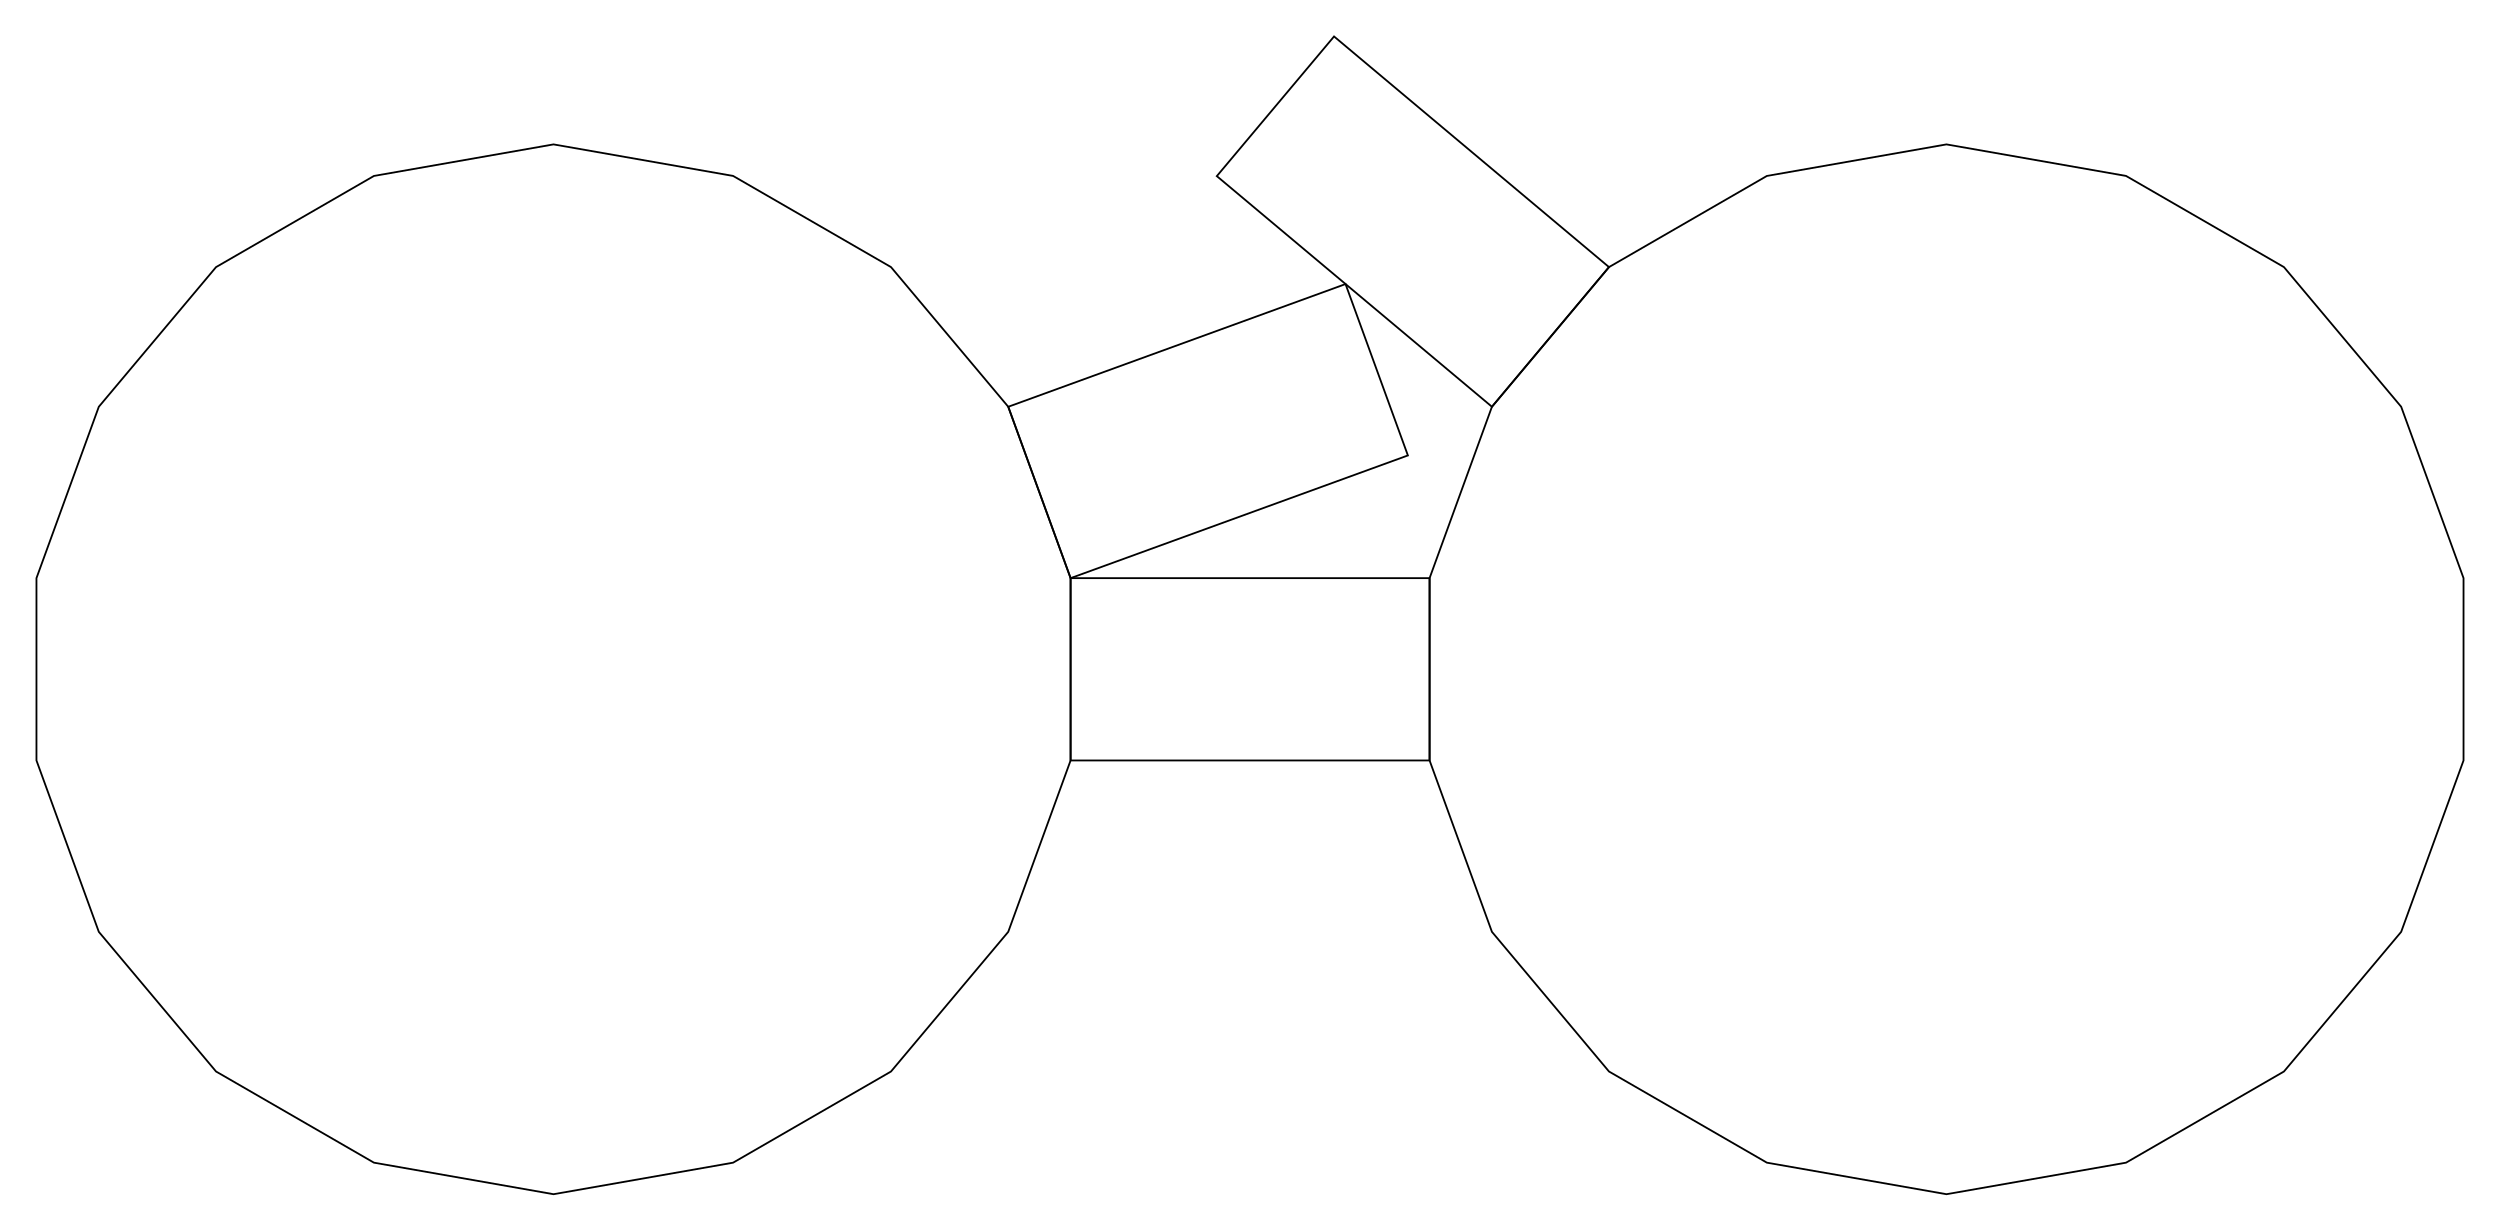
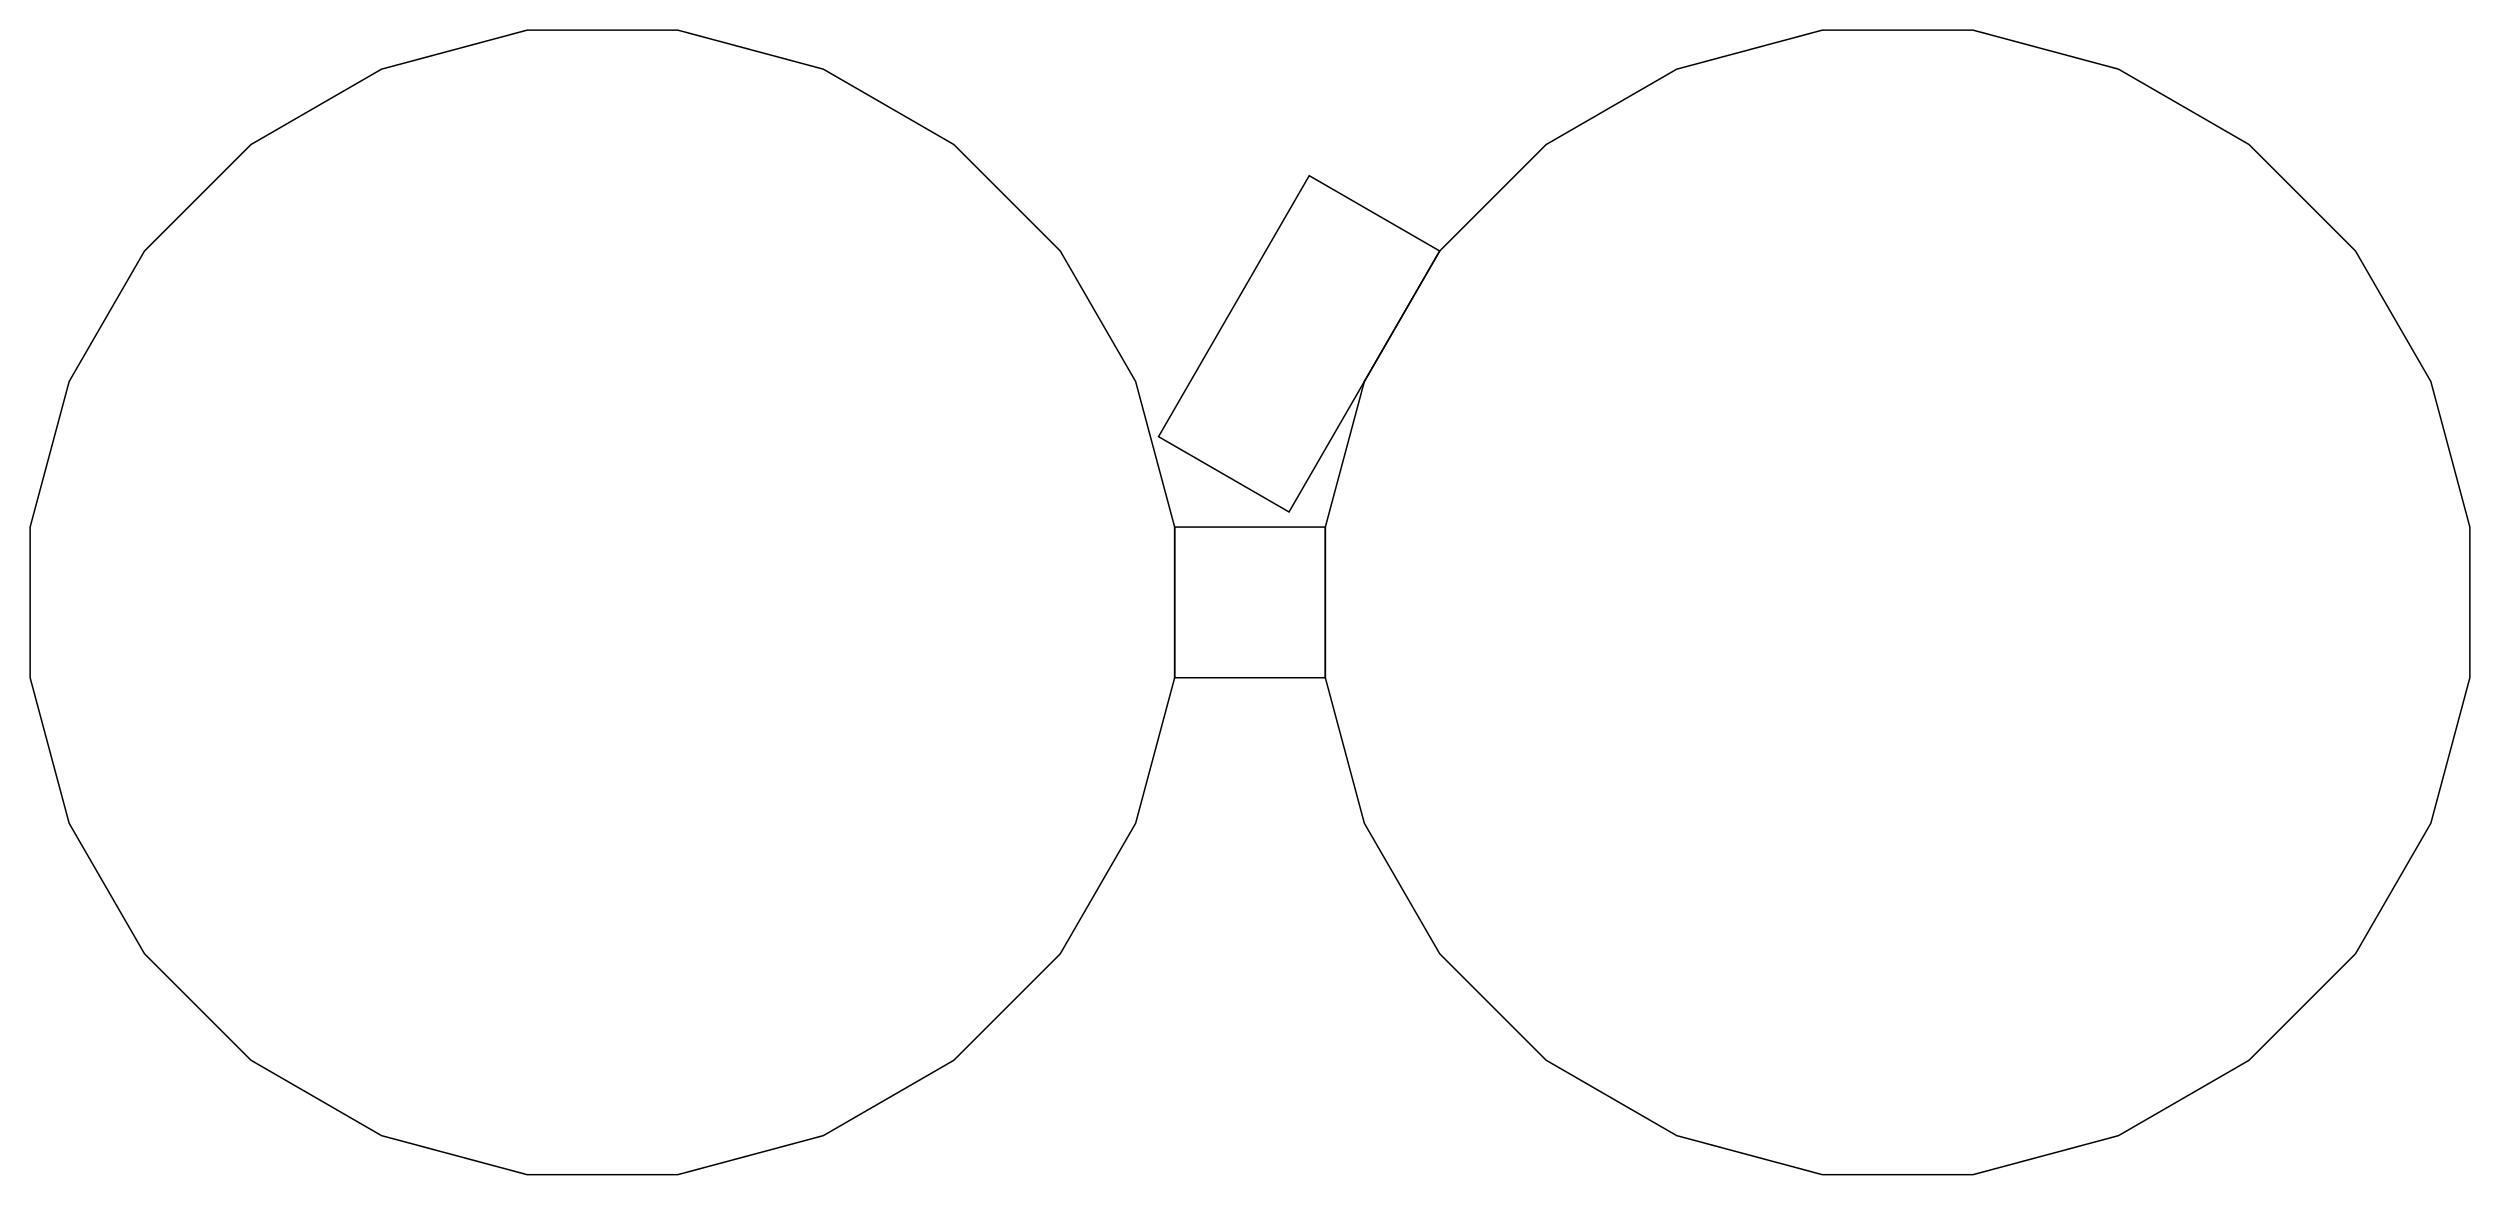
- <svg xmlns="http://www.w3.org/2000/svg" version="1.1" viewBox="-3.036 -3.671 13.712 6.751">
+ <svg xmlns="http://www.w3.org/2000/svg" version="1.1" viewBox="-3.998 -3.998 16.592 7.996">
  <style>.no_fill_black_stroke {fill:none; stroke:#000000; stroke-width:0.01;}</style>
-   <polygon class="no_fill_black_stroke" points="2.836,-0.5 2.494,-1.44 4.344,-2.113 4.686,-1.173" />
-   <polygon class="no_fill_black_stroke" points="2.836,0.5 2.494,1.44 1.851,2.206 0.985,2.706 0,2.879 -0.985,2.706 -1.851,2.206 -2.494,1.44 -2.836,0.5 -2.836,-0.5 -2.494,-1.44 -1.851,-2.206 -0.985,-2.706 0,-2.879 0.985,-2.706 1.851,-2.206 2.494,-1.44 2.836,-0.5" />
-   <polygon class="no_fill_black_stroke" points="2.836,-0.5 4.805,-0.5 4.805,0.5 2.836,0.5" />
-   <polygon class="no_fill_black_stroke" points="4.805,-0.5 5.147,-1.44 5.789,-2.206 6.655,-2.706 7.64,-2.879 8.625,-2.706 9.491,-2.206 10.134,-1.44 10.476,-0.5 10.476,0.5 10.134,1.44 9.491,2.206 8.625,2.706 7.64,2.879 6.655,2.706 5.789,2.206 5.147,1.44 4.805,0.5" />
-   <polygon class="no_fill_black_stroke" points="5.789,-2.206 5.147,-1.44 3.638,-2.705 4.281,-3.471" />
+   <polygon class="no_fill_black_stroke" points="3.798,0.5 3.539,1.466 3.039,2.332 2.332,3.039 1.466,3.539 0.5,3.798 -0.5,3.798 -1.466,3.539 -2.332,3.039 -3.039,2.332 -3.539,1.466 -3.798,0.5 -3.798,-0.5 -3.539,-1.466 -3.039,-2.332 -2.332,-3.039 -1.466,-3.539 -0.5,-3.798 0.5,-3.798 1.466,-3.539 2.332,-3.039 3.039,-2.332 3.539,-1.466 3.798,-0.5" />
+   <polygon class="no_fill_black_stroke" points="3.798,-0.5 4.798,-0.5 4.798,0.5 3.798,0.5" />
+   <polygon class="no_fill_black_stroke" points="4.798,-0.5 5.057,-1.466 5.557,-2.332 6.264,-3.039 7.13,-3.539 8.096,-3.798 9.096,-3.798 10.062,-3.539 10.928,-3.039 11.635,-2.332 12.135,-1.466 12.394,-0.5 12.394,0.5 12.135,1.466 11.635,2.332 10.928,3.039 10.062,3.539 9.096,3.798 8.096,3.798 7.13,3.539 6.264,3.039 5.557,2.332 5.057,1.466 4.798,0.5" />
+   <polygon class="no_fill_black_stroke" points="5.557,-2.332 4.557,-0.6 3.691,-1.1 4.691,-2.832" />
</svg>
